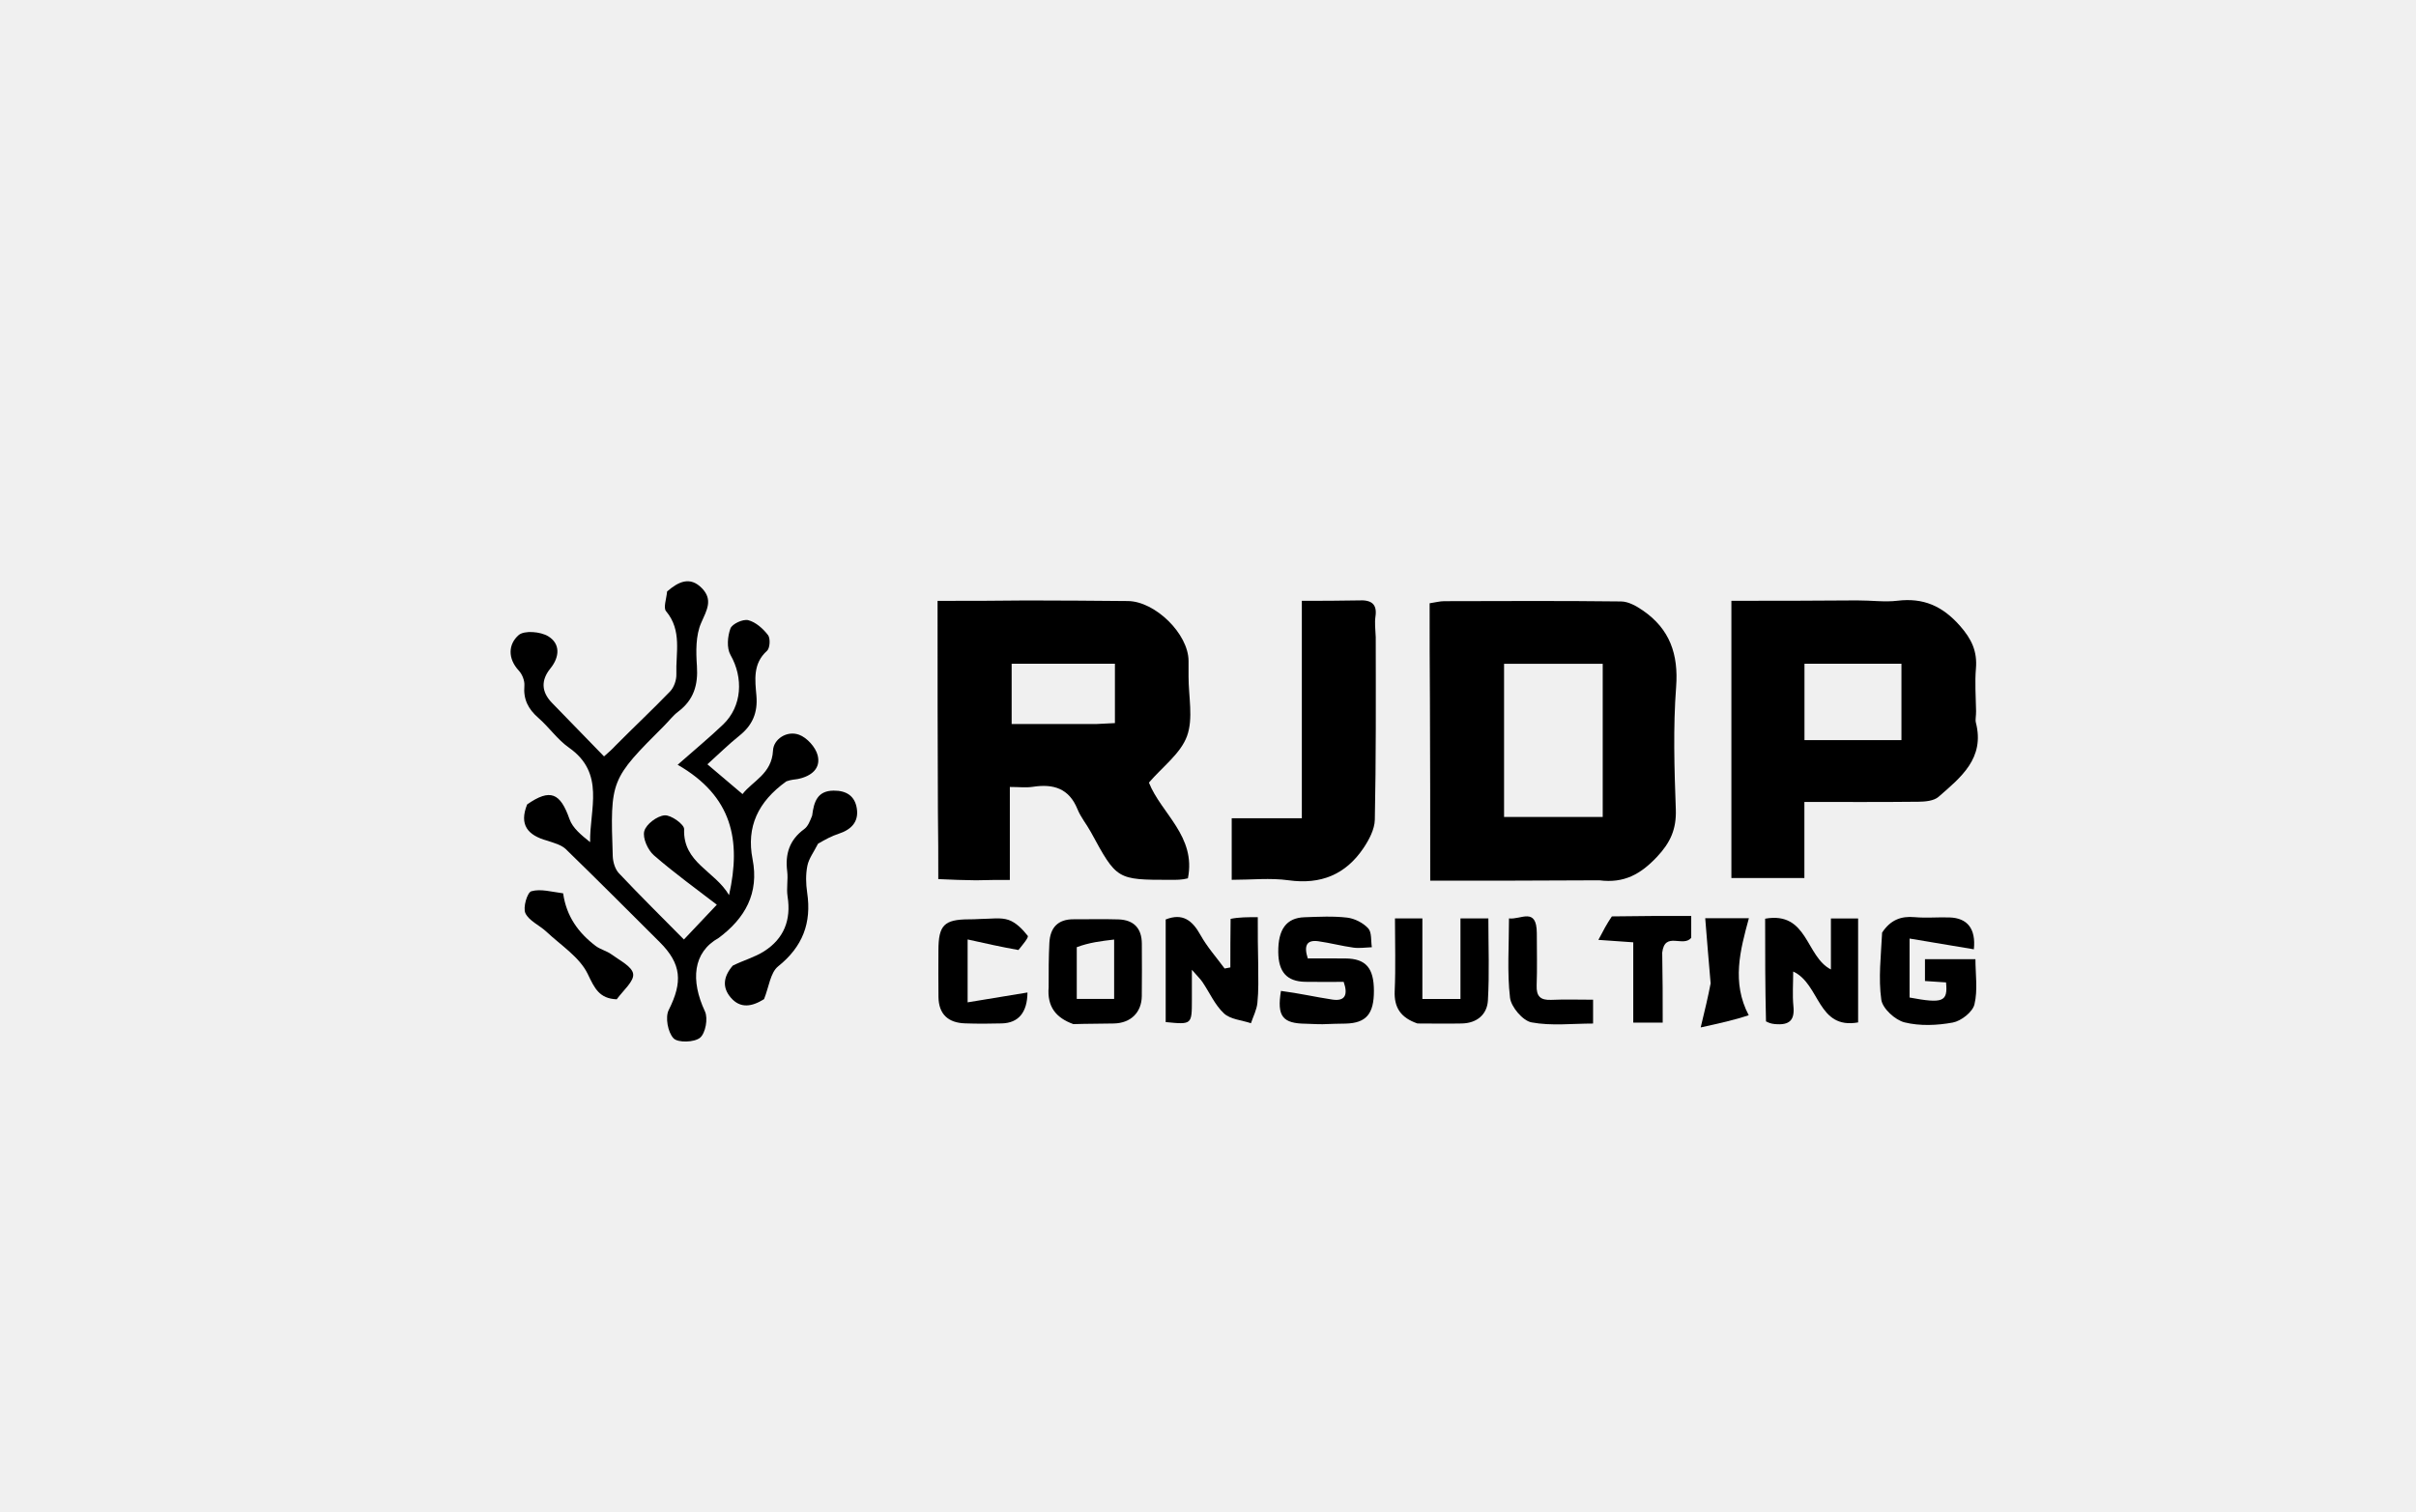
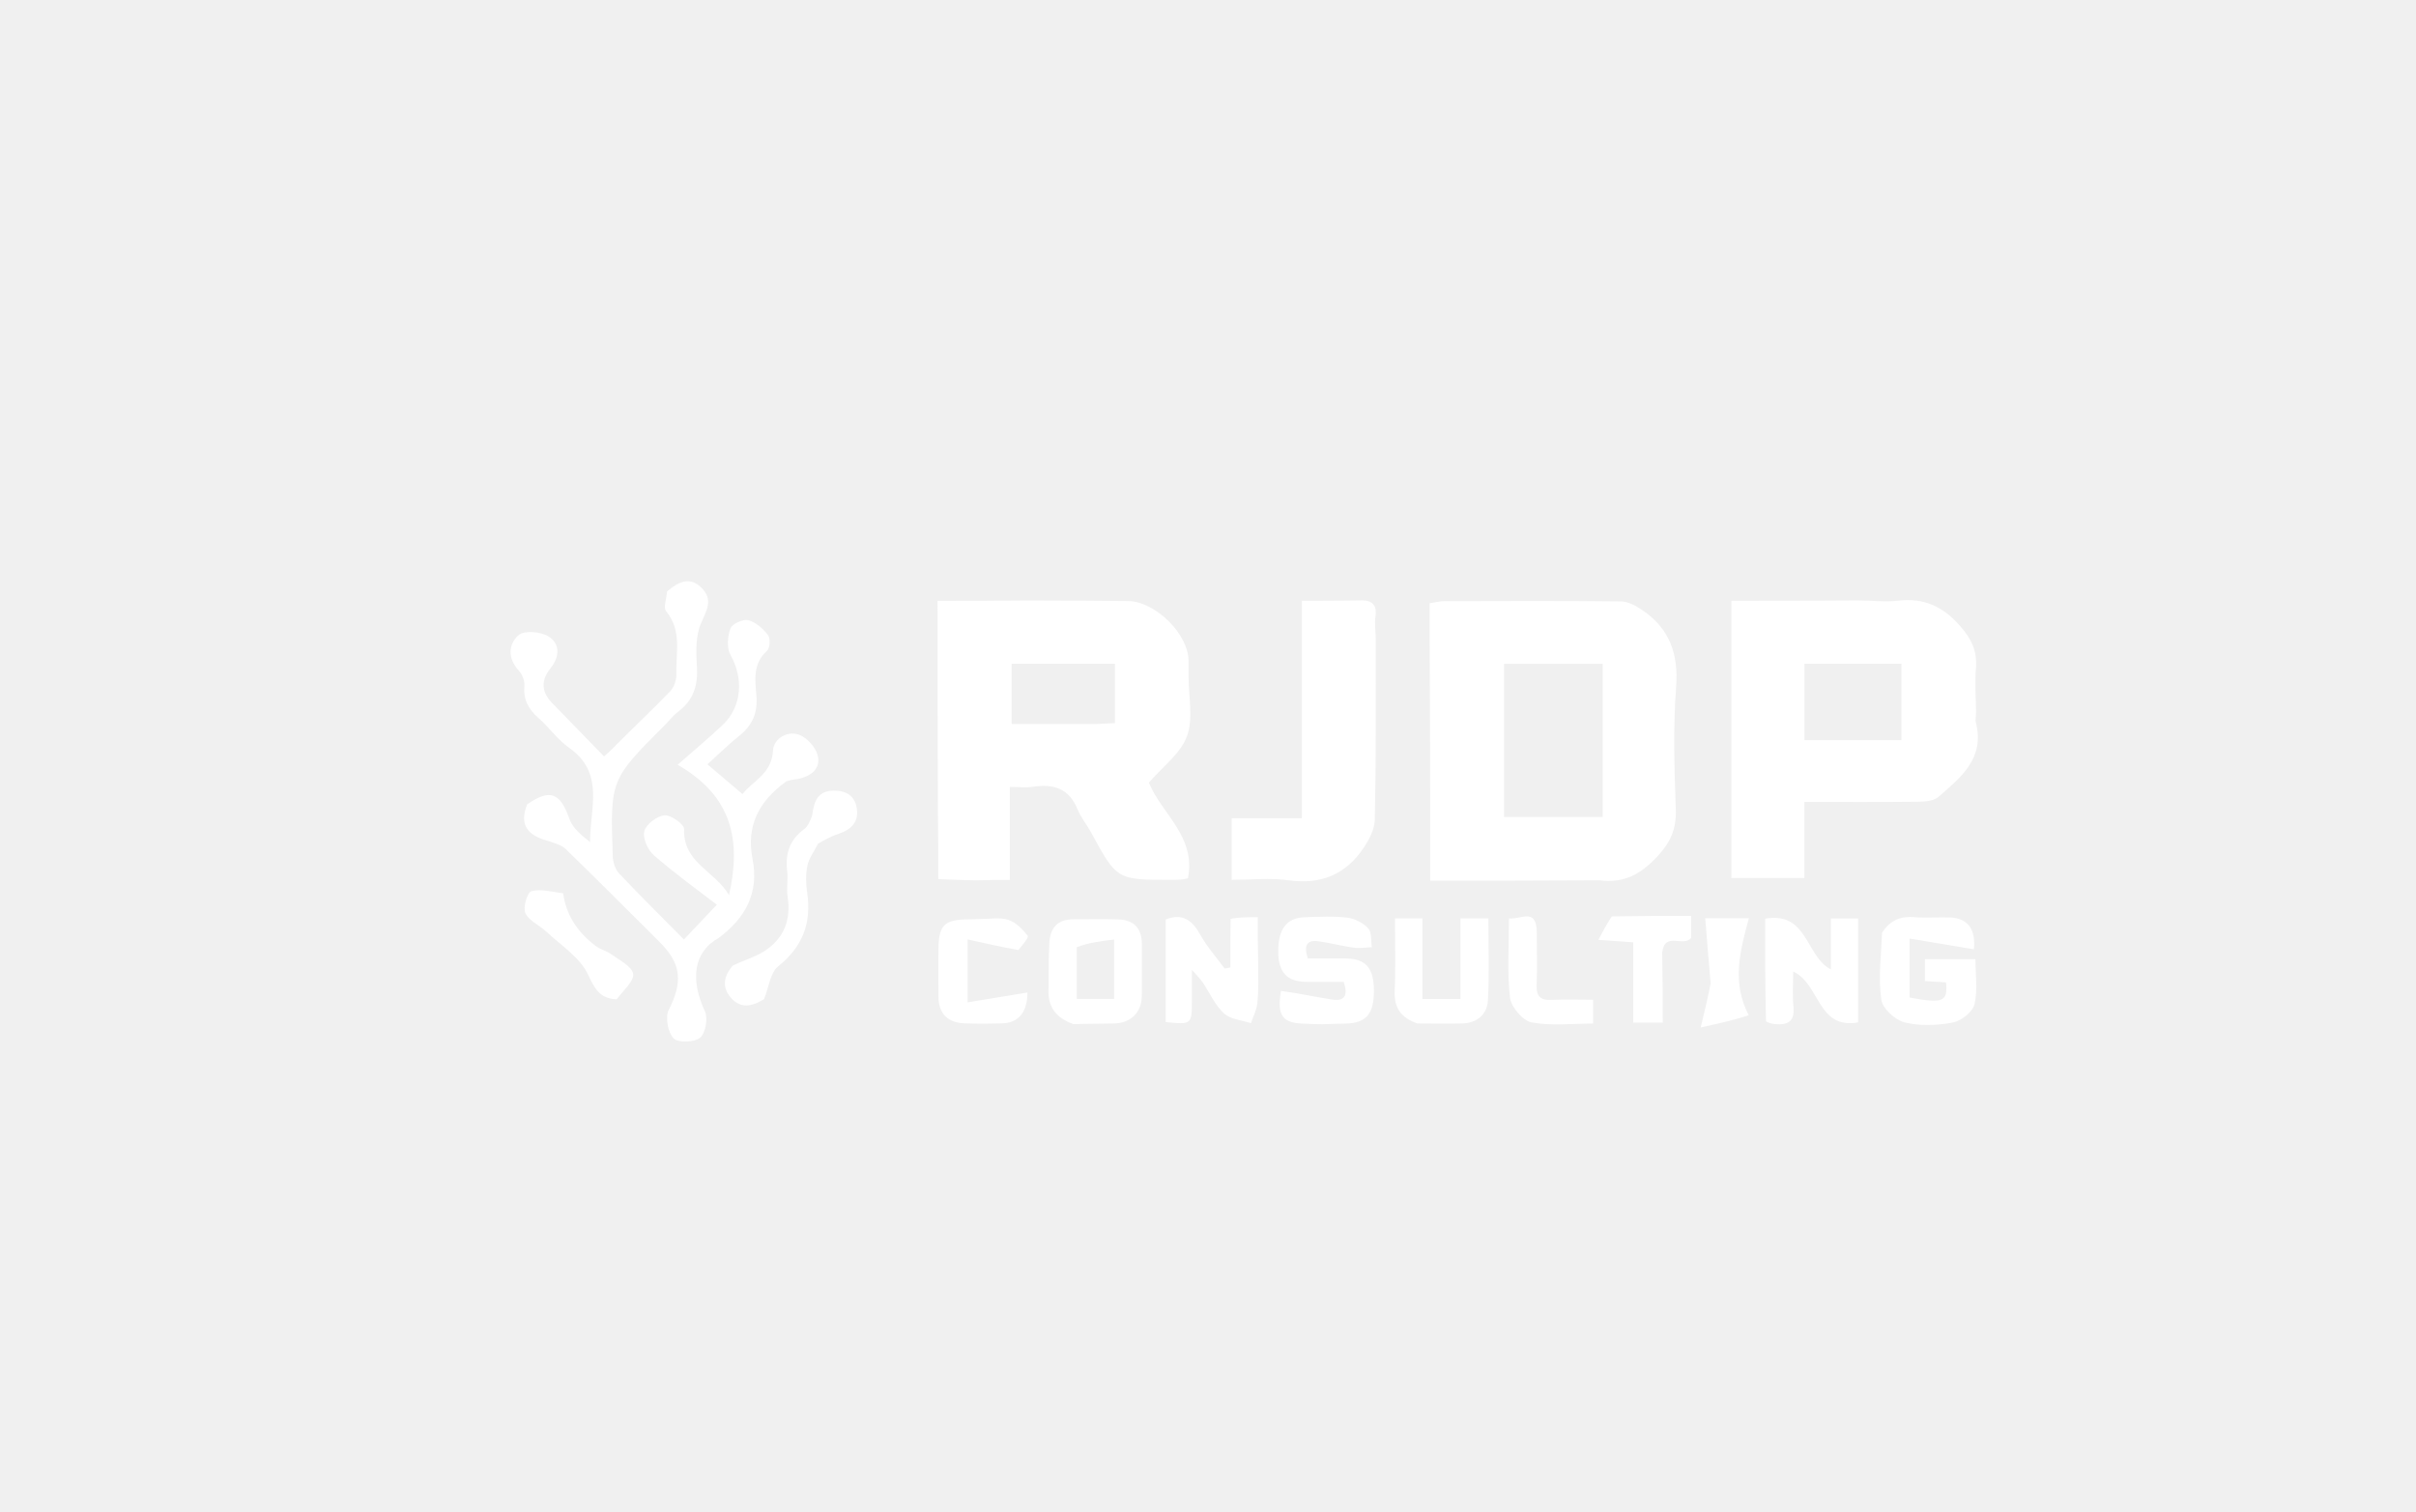
<svg xmlns="http://www.w3.org/2000/svg" version="1.1" id="Layer_1" x="0px" y="0px" width="100%" viewBox="0 0 620 388" enable-background="new 0 0 620 388" xml:space="preserve">
-   <path fill="black" opacity="1" stroke="none" d=" M240.692,208.463   C240.601,190.284 240.601,172.565 240.601,154.237   C248.562,154.237 255.823,154.237 263.542,154.133   C272.47,154.117 280.938,154.229 289.407,154.284   C296.435,154.33 304.997,162.729 305.007,169.651   C305.009,170.981 305.01,172.311 305.007,173.641   C304.997,178.793 306.273,184.418 304.608,188.965   C302.971,193.433 298.347,196.806 294.838,200.888   C297.975,208.815 307.011,214.643 304.84,225.462   C303.273,225.882 301.778,225.852 300.283,225.851   C286.595,225.837 286.607,225.833 279.95,213.602   C278.862,211.604 277.35,209.798 276.505,207.713   C274.332,202.352 270.316,201.165 265.085,201.964   C263.31,202.236 261.459,202.007 259.148,202.007   C259.148,209.776 259.148,217.505 259.148,225.874   C256.074,225.874 253.481,225.874 250.444,225.968   C247.199,225.94 244.399,225.818 240.784,225.659   C240.784,220.054 240.784,214.489 240.692,208.463  M281.249,185.856   C282.851,185.776 284.453,185.696 286.114,185.614   C286.114,180.223 286.114,175.207 286.114,170.368   C276.979,170.368 268.268,170.368 259.612,170.368   C259.612,175.661 259.612,180.564 259.612,185.856   C266.733,185.856 273.519,185.856 281.249,185.856  z" />
-   <path fill="black" opacity="1" stroke="none" d=" M366.951,179.468   C366.875,171.033 366.875,163.061 366.875,154.858   C368.397,154.629 369.499,154.32 370.603,154.317   C385.744,154.281 400.887,154.204 416.026,154.388   C417.913,154.411 419.981,155.59 421.625,156.725   C428.488,161.465 430.764,167.905 430.129,176.347   C429.344,186.77 429.673,197.307 430.05,207.776   C430.232,212.838 428.656,216.319 425.169,220.002   C421.052,224.352 416.829,226.79 410.434,225.971   C395.926,226.065 381.855,226.065 367.026,226.065   C367.026,210.306 367.026,195.118 366.951,179.468  M411.294,190.5   C411.294,183.756 411.294,177.013 411.294,170.397   C402.32,170.397 394.104,170.397 385.976,170.397   C385.976,183.716 385.976,196.644 385.976,209.702   C394.485,209.702 402.72,209.702 411.294,209.702   C411.294,203.441 411.294,197.47 411.294,190.5  z" />
-   <path fill="black" opacity="1" stroke="none" d=" M348.545,154.123   C351.957,153.912 353.447,155.053 352.974,158.271   C352.742,159.853 352.952,161.501 353.045,163.562   C353.066,179.475 353.135,194.948 352.811,210.413   C352.759,212.887 351.327,215.58 349.877,217.729   C345.307,224.5 338.941,227.112 330.679,225.962   C325.984,225.309 321.124,225.844 316.086,225.844   C316.086,220.432 316.086,215.515 316.086,210.033   C321.992,210.033 327.881,210.033 334.082,210.033   C334.082,191.388 334.082,173.299 334.082,154.224   C338.944,154.224 343.516,154.224 348.545,154.123  z" />
-   <path fill="black" opacity="1" stroke="none" d=" M339.436,262.907   C337.701,262.931 336.404,262.796 335.105,262.784   C329.152,262.728 327.641,260.89 328.723,254.36   C333.309,254.951 337.59,255.934 341.921,256.584   C345.218,257.078 345.966,255.323 344.817,252.036   C341.538,252.036 338.241,252.089 334.946,252.024   C330.236,251.93 328.083,249.513 328.032,244.393   C327.973,238.559 330.12,235.606 334.739,235.451   C338.396,235.327 342.096,235.123 345.708,235.546   C347.629,235.772 349.802,236.883 351.108,238.292   C352.059,239.318 351.778,241.487 352.047,243.146   C350.475,243.196 348.873,243.461 347.337,243.25   C344.316,242.834 341.348,242.039 338.328,241.615   C335.227,241.18 334.582,242.824 335.61,246.025   C338.748,246.025 342.033,245.995 345.317,246.032   C350.507,246.092 352.566,248.469 352.578,254.337   C352.589,260.267 350.59,262.609 345.364,262.749   C343.534,262.799 341.703,262.788 339.436,262.907  z" />
-   <path fill="black" opacity="1" stroke="none" d=" M322.883,247.55   C322.907,251.157 323.004,254.334 322.673,257.466   C322.487,259.233 321.596,260.927 321.022,262.653   C318.67,261.863 315.758,261.677 314.102,260.139   C311.777,257.98 310.41,254.8 308.583,252.091   C308.063,251.32 307.368,250.668 305.864,248.941   C305.864,252.514 305.866,254.6 305.864,256.685   C305.856,263.023 305.855,263.023 299.142,262.362   C299.142,253.668 299.142,244.931 299.142,236.019   C303.498,234.303 305.978,236.242 308.082,240.031   C309.783,243.091 312.178,245.765 314.265,248.611   C314.756,248.519 315.246,248.427 315.737,248.335   C315.737,244.323 315.737,240.312 315.801,235.865   C317.953,235.43 320.041,235.43 322.775,235.43   C322.775,239.693 322.775,243.396 322.883,247.55  z" />
-   <path fill="black" opacity="1" stroke="none" d=" M453.196,262.181   C452.975,253.387 452.975,244.773 452.975,235.82   C463.962,233.889 463.344,245.542 469.852,248.853   C469.852,244.703 469.852,240.366 469.852,235.766   C472.45,235.766 474.518,235.766 476.835,235.766   C476.835,244.716 476.835,253.435 476.835,262.446   C466.339,264.319 467.113,252.587 460.174,249.381   C460.174,252.499 459.947,255.429 460.232,258.309   C460.578,261.803 459.304,263.25 455.419,262.867   C454.473,262.771 453.945,262.566 453.196,262.181  z" />
-   <path fill="black" opacity="1" stroke="none" d=" M363.749,262.72   C359.483,261.251 357.722,258.658 357.911,254.376   C358.181,248.267 357.98,242.138 357.98,235.743   C360.44,235.743 362.506,235.743 365.015,235.743   C365.015,242.731 365.015,249.485 365.015,256.434   C368.391,256.434 371.325,256.434 374.788,256.434   C374.788,249.497 374.788,242.758 374.788,235.744   C377.378,235.744 379.44,235.744 381.949,235.744   C381.949,242.929 382.234,249.889 381.832,256.809   C381.623,260.418 379.006,262.639 375.155,262.718   C371.497,262.794 367.837,262.732 363.749,262.72  z" />
-   <path fill="black" opacity="1" stroke="none" d=" M413.644,235.232   C420.557,235.113 427.108,235.113 434.006,235.113   C434.006,237.508 434.006,239.219 434.006,240.717   C431.974,243.296 427.21,238.945 426.563,244.531   C426.686,250.748 426.686,256.516 426.686,262.492   C423.783,262.492 421.716,262.492 419.132,262.492   C419.132,255.501 419.132,248.766 419.132,241.886   C416.353,241.692 414.077,241.533 410.181,241.26   C411.438,238.863 412.36,237.107 413.644,235.232  z" />
-   <path fill="black" opacity="1" stroke="none" d=" M394.38,239.519   C394.381,244.287 394.5,248.612 394.338,252.926   C394.232,255.748 395.313,256.788 398.102,256.658   C401.568,256.497 405.049,256.619 408.82,256.619   C408.82,258.69 408.82,260.435 408.82,262.736   C403.512,262.736 398.114,263.389 393.017,262.435   C390.777,262.016 387.783,258.484 387.503,256.089   C386.741,249.549 387.241,242.861 387.241,235.747   C390.237,236.15 394.341,232.697 394.38,239.519  z" />
-   <path fill="black" opacity="1" stroke="none" d=" M438.987,252.423   C438.479,246.658 438.05,241.311 437.599,235.696   C440.813,235.696 444.247,235.696 448.805,235.696   C446.55,243.945 444.341,252.209 448.763,260.607   C445.139,261.819 441.392,262.644 436.435,263.736   C437.571,259.032 438.319,255.937 438.987,252.423  z" />
-   <path fill="black" opacity="1" stroke="none" d=" M476.541,154.12   C480.312,154.11 483.672,154.602 486.924,154.206   C493.58,153.396 498.473,155.551 502.967,160.64   C505.979,164.052 507.446,167.205 507.068,171.627   C506.773,175.087 507.023,178.593 507.104,182.543   C507.125,183.835 506.858,184.72 507.055,185.485   C509.408,194.64 503.193,199.559 497.454,204.553   C496.276,205.578 494.098,205.779 492.374,205.799   C482.75,205.912 473.124,205.853 463.046,205.853   C463.046,212.432 463.046,218.682 463.046,225.385   C456.599,225.385 450.594,225.385 444.314,225.385   C444.314,201.863 444.314,178.456 444.314,154.22   C454.911,154.22 465.496,154.22 476.541,154.12  M469.579,189.984   C475.671,189.984 481.763,189.984 487.954,189.984   C487.954,183.094 487.954,176.738 487.954,170.368   C479.442,170.368 471.25,170.368 463.068,170.368   C463.068,176.971 463.068,183.223 463.068,189.984   C465.051,189.984 466.827,189.984 469.579,189.984  z" />
-   <path fill="black" opacity="1" stroke="none" d=" M482.994,239.384   C485.148,236.132 487.835,235.114 491.32,235.426   C494.291,235.692 497.307,235.402 500.298,235.5   C504.897,235.649 507.082,238.404 506.537,243.678   C501.214,242.788 495.887,241.898 490.039,240.92   C490.039,246.643 490.039,251.367 490.039,256.058   C498.636,257.662 499.893,257.152 499.397,252.175   C497.66,252.061 495.89,251.945 493.99,251.821   C493.99,249.867 493.99,248.117 493.99,246.217   C498.256,246.217 502.22,246.217 506.942,246.217   C506.942,250.088 507.576,254.142 506.685,257.828   C506.213,259.78 503.275,262.083 501.127,262.48   C497.105,263.225 492.673,263.407 488.754,262.438   C486.341,261.841 483.107,258.885 482.786,256.627   C482.003,251.109 482.7,245.382 482.994,239.384  z" />
-   <path fill="black" opacity="1" stroke="none" d=" M158.004,191.345   C162.762,186.543 167.486,182.129 171.963,177.479   C172.969,176.434 173.62,174.548 173.571,173.077   C173.39,167.612 175.089,161.849 170.928,156.891   C170.179,155.999 171.021,153.772 171.193,151.823   C174.107,149.29 177.103,147.87 180.13,150.993   C182.997,153.95 181.403,156.578 179.944,159.872   C178.509,163.113 178.593,167.262 178.844,170.955   C179.176,175.833 178.014,179.686 174.043,182.671   C172.727,183.659 171.703,185.031 170.527,186.209   C156.618,200.135 156.585,200.135 157.246,219.767   C157.296,221.263 157.835,223.101 158.82,224.146   C164.29,229.95 169.969,235.558 175.507,241.163   C178.188,238.328 180.639,235.737 183.954,232.232   C178.957,228.37 173.165,224.214 167.809,219.556   C166.246,218.196 164.866,215.125 165.336,213.351   C165.808,211.567 168.605,209.464 170.543,209.291   C172.181,209.144 175.61,211.618 175.563,212.829   C175.231,221.503 183.451,223.528 187.089,229.776   C190.244,215.684 187.932,204.374 173.899,196.308   C178.418,192.326 182.124,189.274 185.58,185.961   C190.441,181.302 190.818,173.991 187.459,168.114   C186.454,166.357 186.697,163.36 187.447,161.329   C187.885,160.141 190.68,158.859 192.014,159.197   C193.94,159.687 195.816,161.367 197.09,163.02   C197.739,163.862 197.592,166.385 196.834,167.063   C193.148,170.357 193.768,174.579 194.112,178.573   C194.489,182.958 193.096,186.173 189.724,188.865   C187.03,191.016 184.568,193.456 181.534,196.192   C185.06,199.183 187.681,201.406 190.548,203.838   C193.108,200.484 198.082,198.674 198.374,192.625   C198.513,189.753 201.92,187.446 205.07,188.607   C207.084,189.349 209.282,191.773 209.821,193.851   C210.717,197.306 208.135,199.251 204.833,199.949   C204.03,200.119 203.181,200.069 201.807,200.562   C194.484,205.811 191.507,212.27 193.121,220.512   C194.844,229.309 191.221,235.685 184.427,240.762   C177.788,244.468 177.19,251.671 180.906,259.628   C181.74,261.413 181.055,265.215 179.652,266.376   C178.189,267.587 173.981,267.716 172.845,266.528   C171.388,265.005 170.667,261.124 171.608,259.256   C175.206,252.111 174.931,247.454 169.305,241.846   C161.307,233.872 153.334,225.87 145.235,218   C144.072,216.87 142.263,216.405 140.377,215.777   C135.503,214.428 133.148,211.791 135.278,206.488   C141.221,202.35 143.785,203.52 146.147,210.258   C146.959,212.574 149.203,214.387 151.439,216.172   C151.301,207.669 155.38,198.485 146.012,191.919   C143.057,189.848 140.904,186.667 138.146,184.267   C135.559,182.016 134.268,179.526 134.568,176.021   C134.675,174.763 134.031,173.103 133.155,172.161   C130.224,169.01 130.442,165.343 133.096,163.025   C134.541,161.763 138.728,162.122 140.702,163.336   C143.818,165.253 143.642,168.618 141.254,171.569   C138.792,174.61 138.915,177.583 141.627,180.394   C146.015,184.942 150.435,189.461 155.009,194.165   C156.203,193.118 157.042,192.383 158.004,191.345  z" />
-   <path fill="black" opacity="1" stroke="none" d=" M144.513,229.311   C145.343,235.204 148.423,239.435 152.834,242.796   C154.055,243.726 155.707,244.086 156.945,245   C159.008,246.522 162.219,248.097 162.483,249.993   C162.746,251.878 159.973,254.186 158.264,256.513   C153.801,256.334 152.597,253.71 150.827,250.017   C148.756,245.696 143.942,242.662 140.227,239.167   C138.456,237.501 135.763,236.394 134.827,234.403   C134.156,232.975 135.295,229.091 136.35,228.783   C138.729,228.088 141.558,228.933 144.513,229.311  z" />
-   <path fill="black" opacity="1" stroke="none" d=" M269.109,253.39   C269.095,249.35 269.108,245.696 269.29,242.051   C269.484,238.16 271.434,235.943 275.536,235.97   C279.361,235.996 283.189,235.878 287.009,236.003   C290.932,236.132 293.008,238.258 293.021,242.242   C293.035,246.732 293.071,251.223 293.01,255.712   C292.954,259.895 290.173,262.618 285.882,262.72   C282.558,262.799 279.232,262.764 275.453,262.886   C270.947,261.256 268.686,258.394 269.109,253.39  M276.321,243.138   C276.321,247.537 276.321,251.937 276.321,256.416   C279.953,256.416 282.851,256.416 285.912,256.416   C285.912,251.385 285.912,246.669 285.912,241.177   C282.565,241.572 279.547,241.928 276.321,243.138  z" />
-   <path fill="black" opacity="1" stroke="none" d=" M188.045,247.871   C190.869,246.474 193.72,245.696 196.098,244.179   C201.172,240.943 203.063,236.148 202.112,230.132   C201.779,228.021 202.28,225.786 202.013,223.656   C201.45,219.165 202.621,215.565 206.385,212.817   C207.356,212.107 207.863,210.762 208.418,209.352   C208.87,205.8 209.757,202.994 213.908,202.948   C217.253,202.912 219.396,204.358 219.882,207.55   C220.409,211.015 218.398,212.986 215.191,214.029   C213.436,214.599 211.786,215.493 209.925,216.575   C208.87,218.673 207.569,220.356 207.19,222.226   C206.741,224.444 206.798,226.867 207.136,229.126   C208.302,236.927 205.988,243 199.691,248.053   C197.67,249.675 197.323,253.385 196.072,256.472   C192.971,258.422 189.991,258.947 187.536,256.081   C185.299,253.469 185.602,250.711 188.045,247.871  z" />
-   <path fill="black" opacity="1" stroke="none" d=" M251.563,235.894   C254.296,235.881 256.772,235.427 258.841,236.145   C260.753,236.809 262.441,238.562 263.74,240.218   C264.052,240.615 262.431,242.528 261.35,243.862   C256.963,243.08 252.925,242.18 248.314,241.152   C248.314,246.84 248.314,251.573 248.314,257.294   C253.41,256.456 258.489,255.62 263.674,254.767   C263.623,259.943 261.317,262.58 257.121,262.701   C253.96,262.793 250.792,262.8 247.633,262.691   C243.327,262.544 240.893,260.343 240.832,255.912   C240.777,251.917 240.812,247.921 240.821,243.926   C240.836,237.489 242.289,236.018 248.633,235.985   C249.465,235.981 250.297,235.971 251.563,235.894  z" />
+   <path fill="white" opacity="1" stroke="none" d=" M240.692,208.463   C240.601,190.284 240.601,172.565 240.601,154.237   C248.562,154.237 255.823,154.237 263.542,154.133   C272.47,154.117 280.938,154.229 289.407,154.284   C296.435,154.33 304.997,162.729 305.007,169.651   C305.009,170.981 305.01,172.311 305.007,173.641   C304.997,178.793 306.273,184.418 304.608,188.965   C302.971,193.433 298.347,196.806 294.838,200.888   C297.975,208.815 307.011,214.643 304.84,225.462   C303.273,225.882 301.778,225.852 300.283,225.851   C286.595,225.837 286.607,225.833 279.95,213.602   C278.862,211.604 277.35,209.798 276.505,207.713   C274.332,202.352 270.316,201.165 265.085,201.964   C263.31,202.236 261.459,202.007 259.148,202.007   C259.148,209.776 259.148,217.505 259.148,225.874   C256.074,225.874 253.481,225.874 250.444,225.968   C247.199,225.94 244.399,225.818 240.784,225.659   C240.784,220.054 240.784,214.489 240.692,208.463  M281.249,185.856   C282.851,185.776 284.453,185.696 286.114,185.614   C286.114,180.223 286.114,175.207 286.114,170.368   C276.979,170.368 268.268,170.368 259.612,170.368   C259.612,175.661 259.612,180.564 259.612,185.856   C266.733,185.856 273.519,185.856 281.249,185.856  z" />
+   <path fill="white" opacity="1" stroke="none" d=" M366.951,179.468   C366.875,171.033 366.875,163.061 366.875,154.858   C368.397,154.629 369.499,154.32 370.603,154.317   C385.744,154.281 400.887,154.204 416.026,154.388   C417.913,154.411 419.981,155.59 421.625,156.725   C428.488,161.465 430.764,167.905 430.129,176.347   C429.344,186.77 429.673,197.307 430.05,207.776   C430.232,212.838 428.656,216.319 425.169,220.002   C421.052,224.352 416.829,226.79 410.434,225.971   C395.926,226.065 381.855,226.065 367.026,226.065   C367.026,210.306 367.026,195.118 366.951,179.468  M411.294,190.5   C411.294,183.756 411.294,177.013 411.294,170.397   C402.32,170.397 394.104,170.397 385.976,170.397   C385.976,183.716 385.976,196.644 385.976,209.702   C394.485,209.702 402.72,209.702 411.294,209.702   C411.294,203.441 411.294,197.47 411.294,190.5  z" />
+   <path fill="white" opacity="1" stroke="none" d=" M348.545,154.123   C351.957,153.912 353.447,155.053 352.974,158.271   C352.742,159.853 352.952,161.501 353.045,163.562   C353.066,179.475 353.135,194.948 352.811,210.413   C352.759,212.887 351.327,215.58 349.877,217.729   C345.307,224.5 338.941,227.112 330.679,225.962   C325.984,225.309 321.124,225.844 316.086,225.844   C316.086,220.432 316.086,215.515 316.086,210.033   C321.992,210.033 327.881,210.033 334.082,210.033   C334.082,191.388 334.082,173.299 334.082,154.224   C338.944,154.224 343.516,154.224 348.545,154.123  z" />
+   <path fill="white" opacity="1" stroke="none" d=" M339.436,262.907   C337.701,262.931 336.404,262.796 335.105,262.784   C329.152,262.728 327.641,260.89 328.723,254.36   C333.309,254.951 337.59,255.934 341.921,256.584   C345.218,257.078 345.966,255.323 344.817,252.036   C341.538,252.036 338.241,252.089 334.946,252.024   C330.236,251.93 328.083,249.513 328.032,244.393   C327.973,238.559 330.12,235.606 334.739,235.451   C338.396,235.327 342.096,235.123 345.708,235.546   C347.629,235.772 349.802,236.883 351.108,238.292   C352.059,239.318 351.778,241.487 352.047,243.146   C350.475,243.196 348.873,243.461 347.337,243.25   C344.316,242.834 341.348,242.039 338.328,241.615   C335.227,241.18 334.582,242.824 335.61,246.025   C338.748,246.025 342.033,245.995 345.317,246.032   C350.507,246.092 352.566,248.469 352.578,254.337   C352.589,260.267 350.59,262.609 345.364,262.749   C343.534,262.799 341.703,262.788 339.436,262.907  z" />
+   <path fill="white" opacity="1" stroke="none" d=" M322.883,247.55   C322.907,251.157 323.004,254.334 322.673,257.466   C322.487,259.233 321.596,260.927 321.022,262.653   C318.67,261.863 315.758,261.677 314.102,260.139   C311.777,257.98 310.41,254.8 308.583,252.091   C308.063,251.32 307.368,250.668 305.864,248.941   C305.864,252.514 305.866,254.6 305.864,256.685   C305.856,263.023 305.855,263.023 299.142,262.362   C299.142,253.668 299.142,244.931 299.142,236.019   C303.498,234.303 305.978,236.242 308.082,240.031   C309.783,243.091 312.178,245.765 314.265,248.611   C314.756,248.519 315.246,248.427 315.737,248.335   C315.737,244.323 315.737,240.312 315.801,235.865   C317.953,235.43 320.041,235.43 322.775,235.43   C322.775,239.693 322.775,243.396 322.883,247.55  z" />
+   <path fill="white" opacity="1" stroke="none" d=" M453.196,262.181   C452.975,253.387 452.975,244.773 452.975,235.82   C463.962,233.889 463.344,245.542 469.852,248.853   C469.852,244.703 469.852,240.366 469.852,235.766   C472.45,235.766 474.518,235.766 476.835,235.766   C476.835,244.716 476.835,253.435 476.835,262.446   C466.339,264.319 467.113,252.587 460.174,249.381   C460.174,252.499 459.947,255.429 460.232,258.309   C460.578,261.803 459.304,263.25 455.419,262.867   C454.473,262.771 453.945,262.566 453.196,262.181  z" />
+   <path fill="white" opacity="1" stroke="none" d=" M363.749,262.72   C359.483,261.251 357.722,258.658 357.911,254.376   C358.181,248.267 357.98,242.138 357.98,235.743   C360.44,235.743 362.506,235.743 365.015,235.743   C365.015,242.731 365.015,249.485 365.015,256.434   C368.391,256.434 371.325,256.434 374.788,256.434   C374.788,249.497 374.788,242.758 374.788,235.744   C377.378,235.744 379.44,235.744 381.949,235.744   C381.949,242.929 382.234,249.889 381.832,256.809   C381.623,260.418 379.006,262.639 375.155,262.718   C371.497,262.794 367.837,262.732 363.749,262.72  z" />
+   <path fill="white" opacity="1" stroke="none" d=" M413.644,235.232   C420.557,235.113 427.108,235.113 434.006,235.113   C434.006,237.508 434.006,239.219 434.006,240.717   C431.974,243.296 427.21,238.945 426.563,244.531   C426.686,250.748 426.686,256.516 426.686,262.492   C423.783,262.492 421.716,262.492 419.132,262.492   C419.132,255.501 419.132,248.766 419.132,241.886   C416.353,241.692 414.077,241.533 410.181,241.26   C411.438,238.863 412.36,237.107 413.644,235.232  z" />
+   <path fill="white" opacity="1" stroke="none" d=" M394.38,239.519   C394.381,244.287 394.5,248.612 394.338,252.926   C394.232,255.748 395.313,256.788 398.102,256.658   C401.568,256.497 405.049,256.619 408.82,256.619   C408.82,258.69 408.82,260.435 408.82,262.736   C403.512,262.736 398.114,263.389 393.017,262.435   C390.777,262.016 387.783,258.484 387.503,256.089   C386.741,249.549 387.241,242.861 387.241,235.747   C390.237,236.15 394.341,232.697 394.38,239.519  z" />
+   <path fill="white" opacity="1" stroke="none" d=" M438.987,252.423   C438.479,246.658 438.05,241.311 437.599,235.696   C440.813,235.696 444.247,235.696 448.805,235.696   C446.55,243.945 444.341,252.209 448.763,260.607   C445.139,261.819 441.392,262.644 436.435,263.736   C437.571,259.032 438.319,255.937 438.987,252.423  z" />
+   <path fill="white" opacity="1" stroke="none" d=" M476.541,154.12   C480.312,154.11 483.672,154.602 486.924,154.206   C493.58,153.396 498.473,155.551 502.967,160.64   C505.979,164.052 507.446,167.205 507.068,171.627   C506.773,175.087 507.023,178.593 507.104,182.543   C507.125,183.835 506.858,184.72 507.055,185.485   C509.408,194.64 503.193,199.559 497.454,204.553   C496.276,205.578 494.098,205.779 492.374,205.799   C482.75,205.912 473.124,205.853 463.046,205.853   C463.046,212.432 463.046,218.682 463.046,225.385   C456.599,225.385 450.594,225.385 444.314,225.385   C444.314,201.863 444.314,178.456 444.314,154.22   C454.911,154.22 465.496,154.22 476.541,154.12  M469.579,189.984   C475.671,189.984 481.763,189.984 487.954,189.984   C487.954,183.094 487.954,176.738 487.954,170.368   C479.442,170.368 471.25,170.368 463.068,170.368   C463.068,176.971 463.068,183.223 463.068,189.984   C465.051,189.984 466.827,189.984 469.579,189.984  z" />
+   <path fill="white" opacity="1" stroke="none" d=" M482.994,239.384   C485.148,236.132 487.835,235.114 491.32,235.426   C494.291,235.692 497.307,235.402 500.298,235.5   C504.897,235.649 507.082,238.404 506.537,243.678   C501.214,242.788 495.887,241.898 490.039,240.92   C490.039,246.643 490.039,251.367 490.039,256.058   C498.636,257.662 499.893,257.152 499.397,252.175   C497.66,252.061 495.89,251.945 493.99,251.821   C493.99,249.867 493.99,248.117 493.99,246.217   C498.256,246.217 502.22,246.217 506.942,246.217   C506.942,250.088 507.576,254.142 506.685,257.828   C506.213,259.78 503.275,262.083 501.127,262.48   C497.105,263.225 492.673,263.407 488.754,262.438   C486.341,261.841 483.107,258.885 482.786,256.627   C482.003,251.109 482.7,245.382 482.994,239.384  z" />
+   <path fill="white" opacity="1" stroke="none" d=" M158.004,191.345   C162.762,186.543 167.486,182.129 171.963,177.479   C172.969,176.434 173.62,174.548 173.571,173.077   C173.39,167.612 175.089,161.849 170.928,156.891   C170.179,155.999 171.021,153.772 171.193,151.823   C174.107,149.29 177.103,147.87 180.13,150.993   C182.997,153.95 181.403,156.578 179.944,159.872   C178.509,163.113 178.593,167.262 178.844,170.955   C179.176,175.833 178.014,179.686 174.043,182.671   C172.727,183.659 171.703,185.031 170.527,186.209   C156.618,200.135 156.585,200.135 157.246,219.767   C157.296,221.263 157.835,223.101 158.82,224.146   C164.29,229.95 169.969,235.558 175.507,241.163   C178.188,238.328 180.639,235.737 183.954,232.232   C178.957,228.37 173.165,224.214 167.809,219.556   C166.246,218.196 164.866,215.125 165.336,213.351   C165.808,211.567 168.605,209.464 170.543,209.291   C172.181,209.144 175.61,211.618 175.563,212.829   C175.231,221.503 183.451,223.528 187.089,229.776   C190.244,215.684 187.932,204.374 173.899,196.308   C178.418,192.326 182.124,189.274 185.58,185.961   C190.441,181.302 190.818,173.991 187.459,168.114   C186.454,166.357 186.697,163.36 187.447,161.329   C187.885,160.141 190.68,158.859 192.014,159.197   C193.94,159.687 195.816,161.367 197.09,163.02   C197.739,163.862 197.592,166.385 196.834,167.063   C193.148,170.357 193.768,174.579 194.112,178.573   C194.489,182.958 193.096,186.173 189.724,188.865   C187.03,191.016 184.568,193.456 181.534,196.192   C185.06,199.183 187.681,201.406 190.548,203.838   C193.108,200.484 198.082,198.674 198.374,192.625   C198.513,189.753 201.92,187.446 205.07,188.607   C207.084,189.349 209.282,191.773 209.821,193.851   C210.717,197.306 208.135,199.251 204.833,199.949   C204.03,200.119 203.181,200.069 201.807,200.562   C194.484,205.811 191.507,212.27 193.121,220.512   C194.844,229.309 191.221,235.685 184.427,240.762   C177.788,244.468 177.19,251.671 180.906,259.628   C181.74,261.413 181.055,265.215 179.652,266.376   C178.189,267.587 173.981,267.716 172.845,266.528   C171.388,265.005 170.667,261.124 171.608,259.256   C175.206,252.111 174.931,247.454 169.305,241.846   C161.307,233.872 153.334,225.87 145.235,218   C144.072,216.87 142.263,216.405 140.377,215.777   C135.503,214.428 133.148,211.791 135.278,206.488   C141.221,202.35 143.785,203.52 146.147,210.258   C146.959,212.574 149.203,214.387 151.439,216.172   C151.301,207.669 155.38,198.485 146.012,191.919   C143.057,189.848 140.904,186.667 138.146,184.267   C135.559,182.016 134.268,179.526 134.568,176.021   C134.675,174.763 134.031,173.103 133.155,172.161   C130.224,169.01 130.442,165.343 133.096,163.025   C134.541,161.763 138.728,162.122 140.702,163.336   C143.818,165.253 143.642,168.618 141.254,171.569   C138.792,174.61 138.915,177.583 141.627,180.394   C146.015,184.942 150.435,189.461 155.009,194.165   C156.203,193.118 157.042,192.383 158.004,191.345  z" />
+   <path fill="white" opacity="1" stroke="none" d=" M144.513,229.311   C145.343,235.204 148.423,239.435 152.834,242.796   C154.055,243.726 155.707,244.086 156.945,245   C159.008,246.522 162.219,248.097 162.483,249.993   C162.746,251.878 159.973,254.186 158.264,256.513   C153.801,256.334 152.597,253.71 150.827,250.017   C148.756,245.696 143.942,242.662 140.227,239.167   C138.456,237.501 135.763,236.394 134.827,234.403   C134.156,232.975 135.295,229.091 136.35,228.783   C138.729,228.088 141.558,228.933 144.513,229.311  z" />
+   <path fill="white" opacity="1" stroke="none" d=" M269.109,253.39   C269.095,249.35 269.108,245.696 269.29,242.051   C269.484,238.16 271.434,235.943 275.536,235.97   C279.361,235.996 283.189,235.878 287.009,236.003   C290.932,236.132 293.008,238.258 293.021,242.242   C293.035,246.732 293.071,251.223 293.01,255.712   C292.954,259.895 290.173,262.618 285.882,262.72   C282.558,262.799 279.232,262.764 275.453,262.886   C270.947,261.256 268.686,258.394 269.109,253.39  M276.321,243.138   C276.321,247.537 276.321,251.937 276.321,256.416   C279.953,256.416 282.851,256.416 285.912,256.416   C285.912,251.385 285.912,246.669 285.912,241.177   C282.565,241.572 279.547,241.928 276.321,243.138  z" />
+   <path fill="white" opacity="1" stroke="none" d=" M188.045,247.871   C190.869,246.474 193.72,245.696 196.098,244.179   C201.172,240.943 203.063,236.148 202.112,230.132   C201.779,228.021 202.28,225.786 202.013,223.656   C201.45,219.165 202.621,215.565 206.385,212.817   C207.356,212.107 207.863,210.762 208.418,209.352   C208.87,205.8 209.757,202.994 213.908,202.948   C217.253,202.912 219.396,204.358 219.882,207.55   C220.409,211.015 218.398,212.986 215.191,214.029   C213.436,214.599 211.786,215.493 209.925,216.575   C208.87,218.673 207.569,220.356 207.19,222.226   C206.741,224.444 206.798,226.867 207.136,229.126   C208.302,236.927 205.988,243 199.691,248.053   C197.67,249.675 197.323,253.385 196.072,256.472   C192.971,258.422 189.991,258.947 187.536,256.081   C185.299,253.469 185.602,250.711 188.045,247.871  z" />
+   <path fill="white" opacity="1" stroke="none" d=" M251.563,235.894   C254.296,235.881 256.772,235.427 258.841,236.145   C260.753,236.809 262.441,238.562 263.74,240.218   C264.052,240.615 262.431,242.528 261.35,243.862   C256.963,243.08 252.925,242.18 248.314,241.152   C248.314,246.84 248.314,251.573 248.314,257.294   C253.41,256.456 258.489,255.62 263.674,254.767   C263.623,259.943 261.317,262.58 257.121,262.701   C253.96,262.793 250.792,262.8 247.633,262.691   C243.327,262.544 240.893,260.343 240.832,255.912   C240.777,251.917 240.812,247.921 240.821,243.926   C240.836,237.489 242.289,236.018 248.633,235.985   C249.465,235.981 250.297,235.971 251.563,235.894  z" />
</svg>
